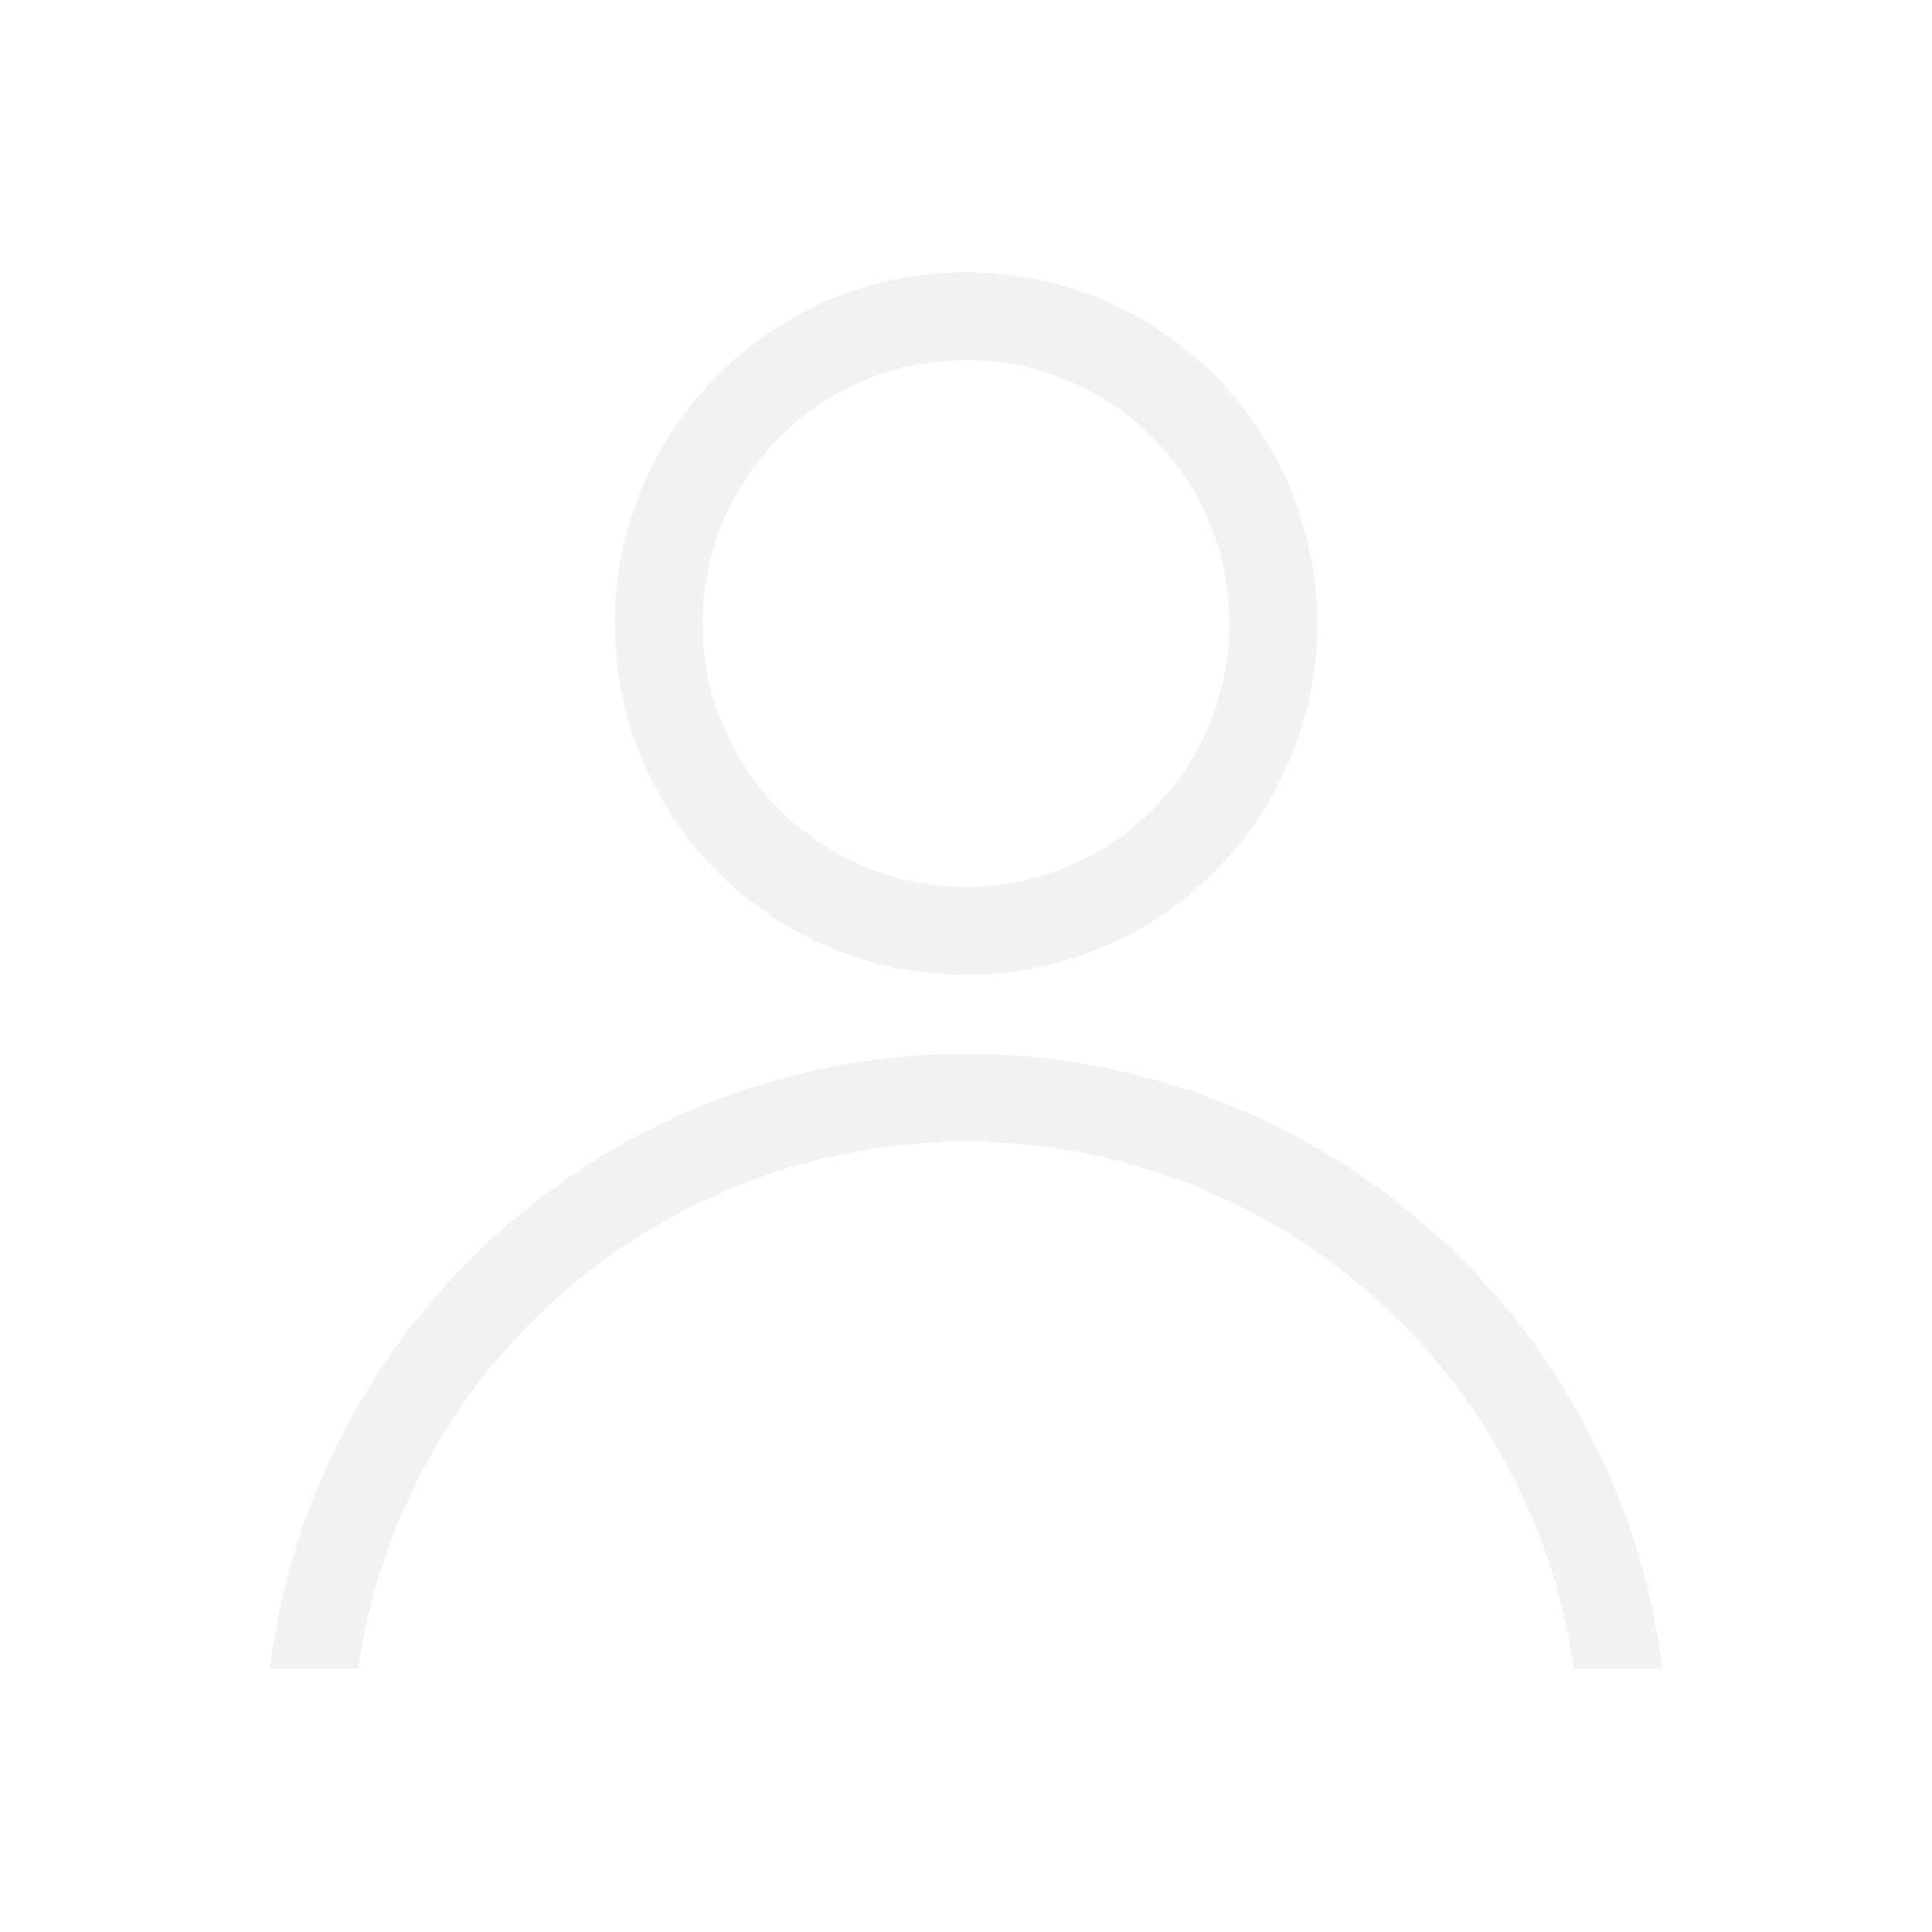
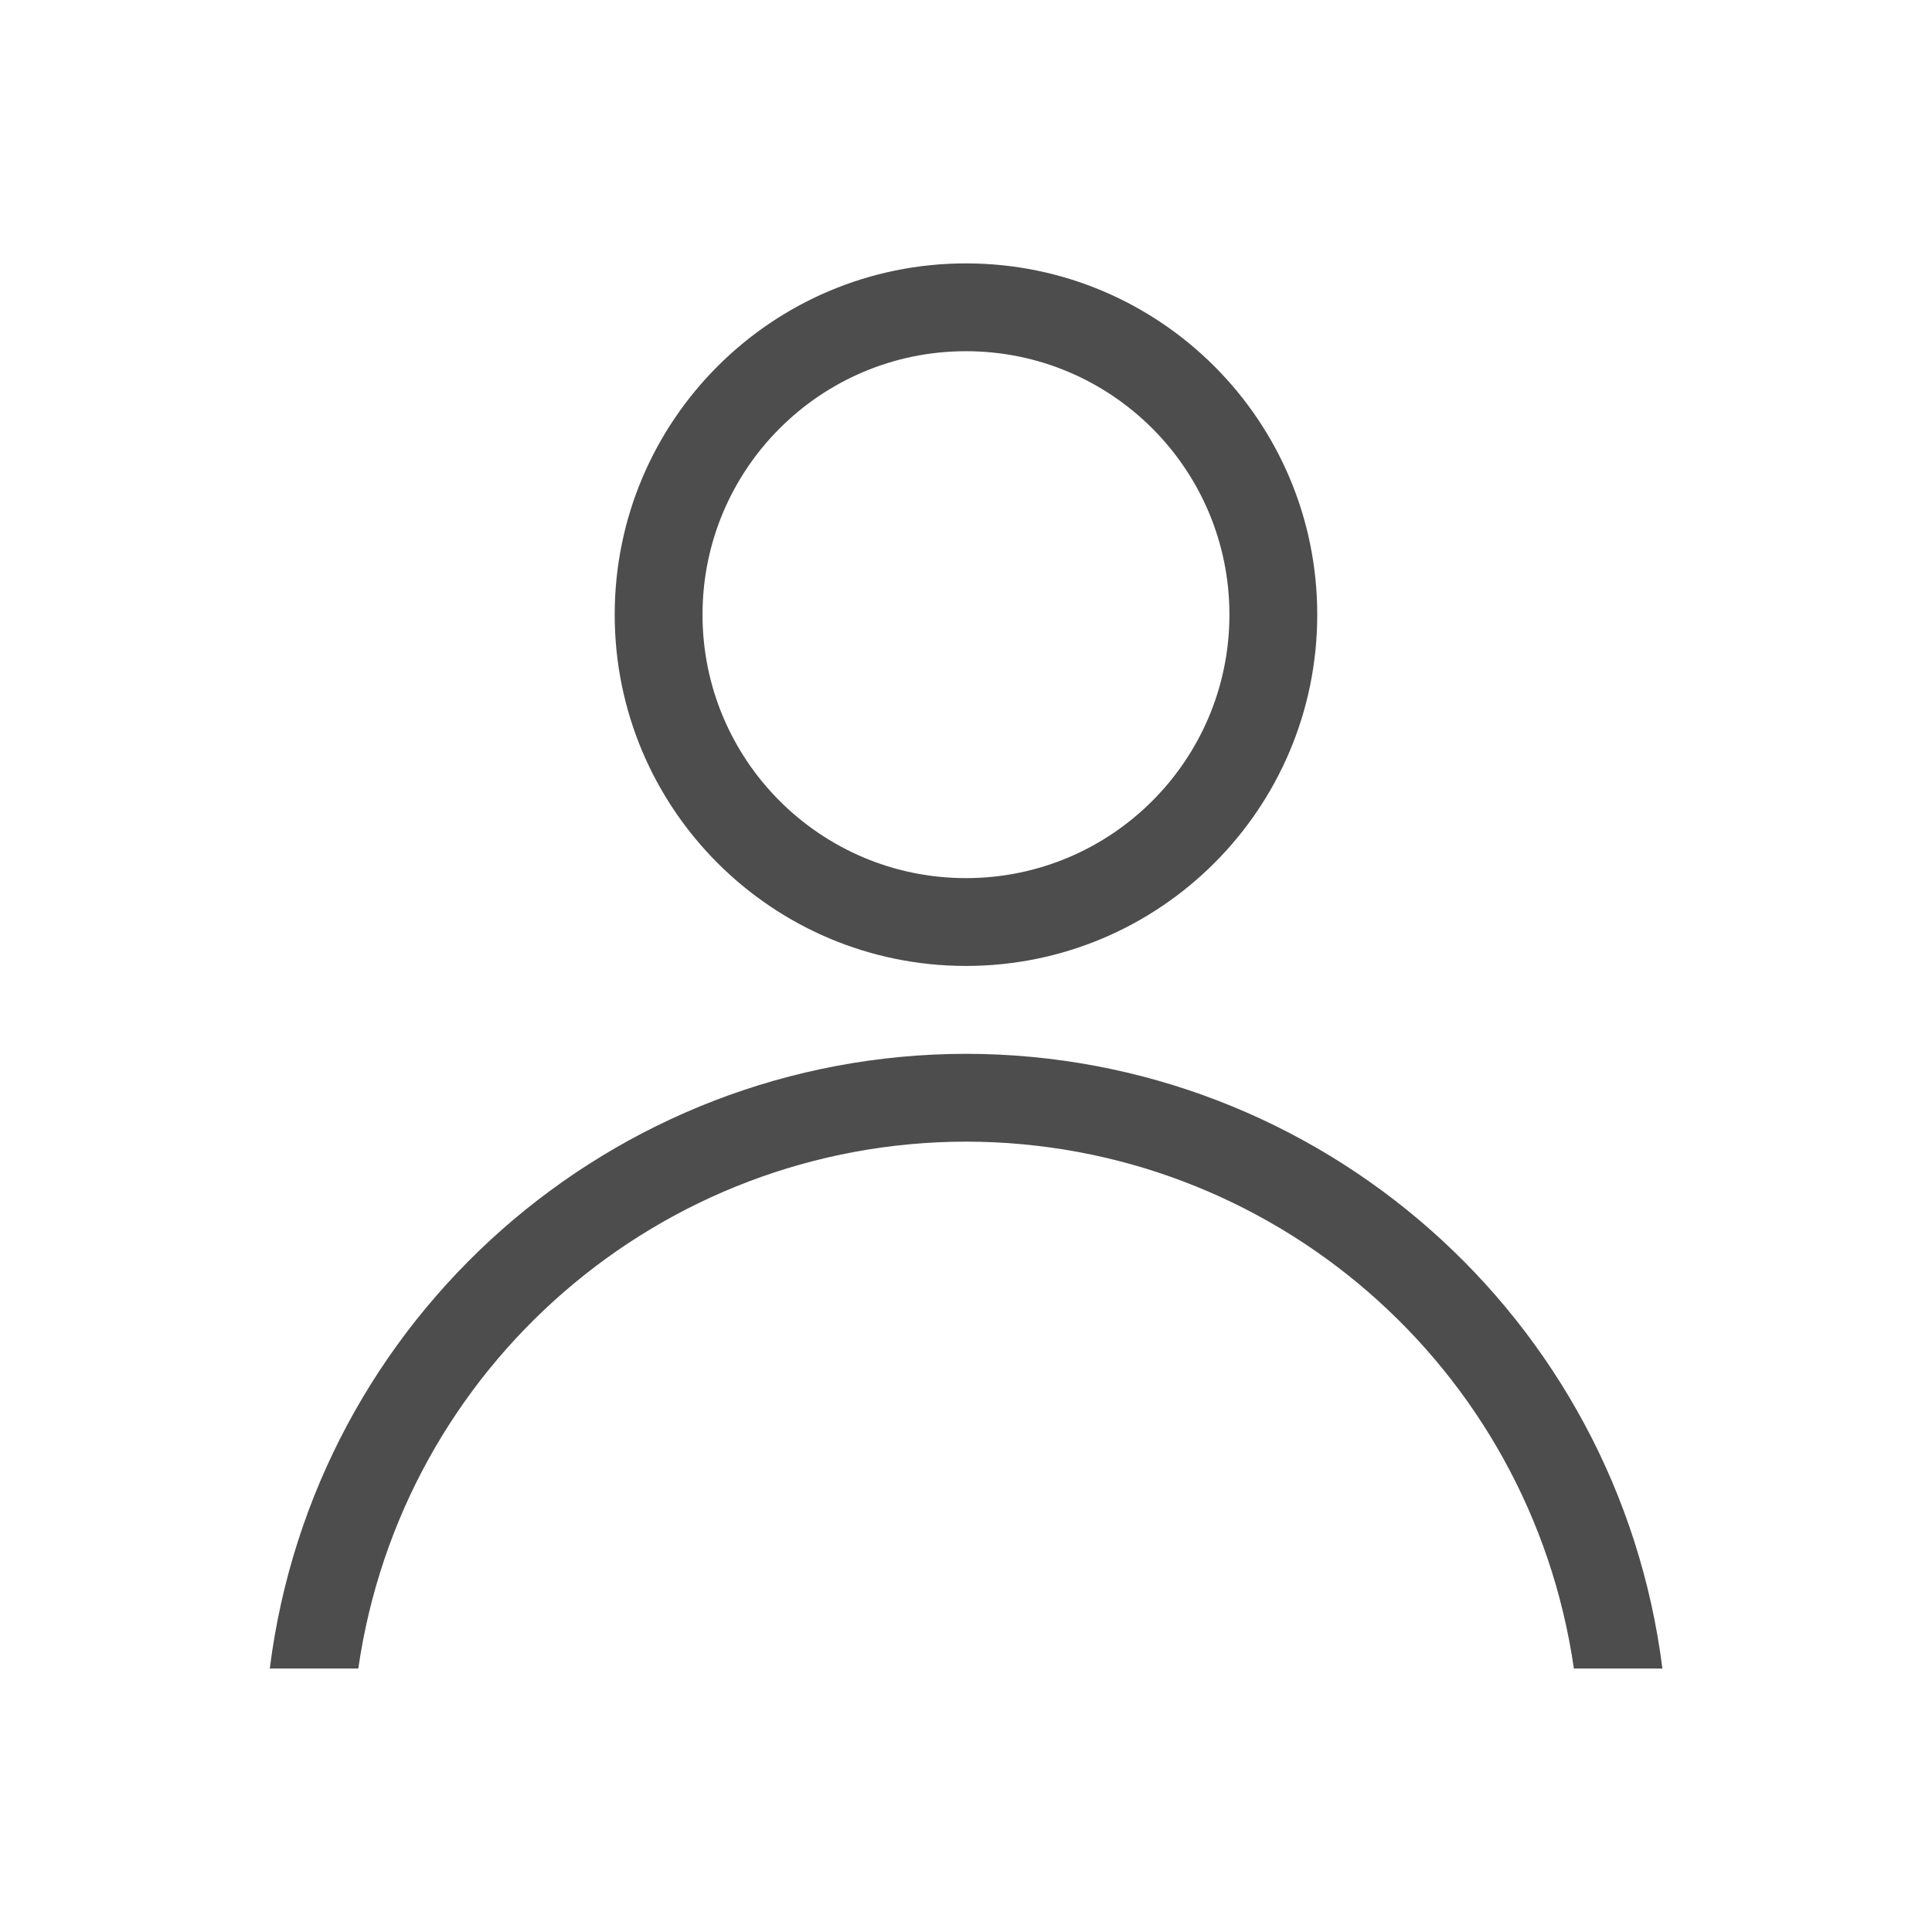
<svg xmlns="http://www.w3.org/2000/svg" width="22" height="22" id="svg3049" version="1.1">
  <defs id="defs3051" />
  <g id="layer1" transform="translate(-421.7143,-525.7907)">
-     <path style="opacity:1;fill:#f2f2f2;fill-opacity:1;stroke:none" d="m 12,4.1 a 4,4 0 0 0 -4,4 4,4 0 0 0 4,4 4,4 0 0 0 4,-4 4,4 0 0 0 -4,-4 z m 0,1 a 3,3 0 0 1 3,3 3,3 0 0 1 -3,3 3,3 0 0 1 -3,-3 3,3 0 0 1 3,-3 z" transform="translate(420.7143,524.7907)" id="path4149" />
-     <path style="opacity:1;fill:#f2f2f2;fill-opacity:1;stroke:none" d="m 12,13 a 8,8 0 0 0 -7.928,7 l 1.008,0 A 7,7 0 0 1 12,14 a 7,7 0 0 1 6.922,6 l 1.008,0 A 8,8 0 0 0 12,13 Z" transform="translate(420.7143,524.7907)" id="ellipse4156" />
+     <path style="opacity:1;fill:#4d4d4d;fill-opacity:1;stroke:none" d="m 432.714,528.79 a 4,4 0 0 0 -4,4 4,4 0 0 0 4,4 4,4 0 0 0 4,-4 4,4 0 0 0 -4,-4 z m 0,1 a 3,3 0 0 1 3,3 3,3 0 0 1 -3,3 3,3 0 0 1 -3,-3 3,3 0 0 1 3,-3 z" id="path4149" />
+     <path style="opacity:1;fill:#4d4d4d;fill-opacity:1;stroke:none" d="m 12,13 a 8,8 0 0 0 -7.928,7 l 1.008,0 A 7,7 0 0 1 12,14 a 7,7 0 0 1 6.922,6 l 1.008,0 A 8,8 0 0 0 12,13 Z" transform="translate(420.7143,524.7907)" id="ellipse4156" />
  </g>
</svg>
